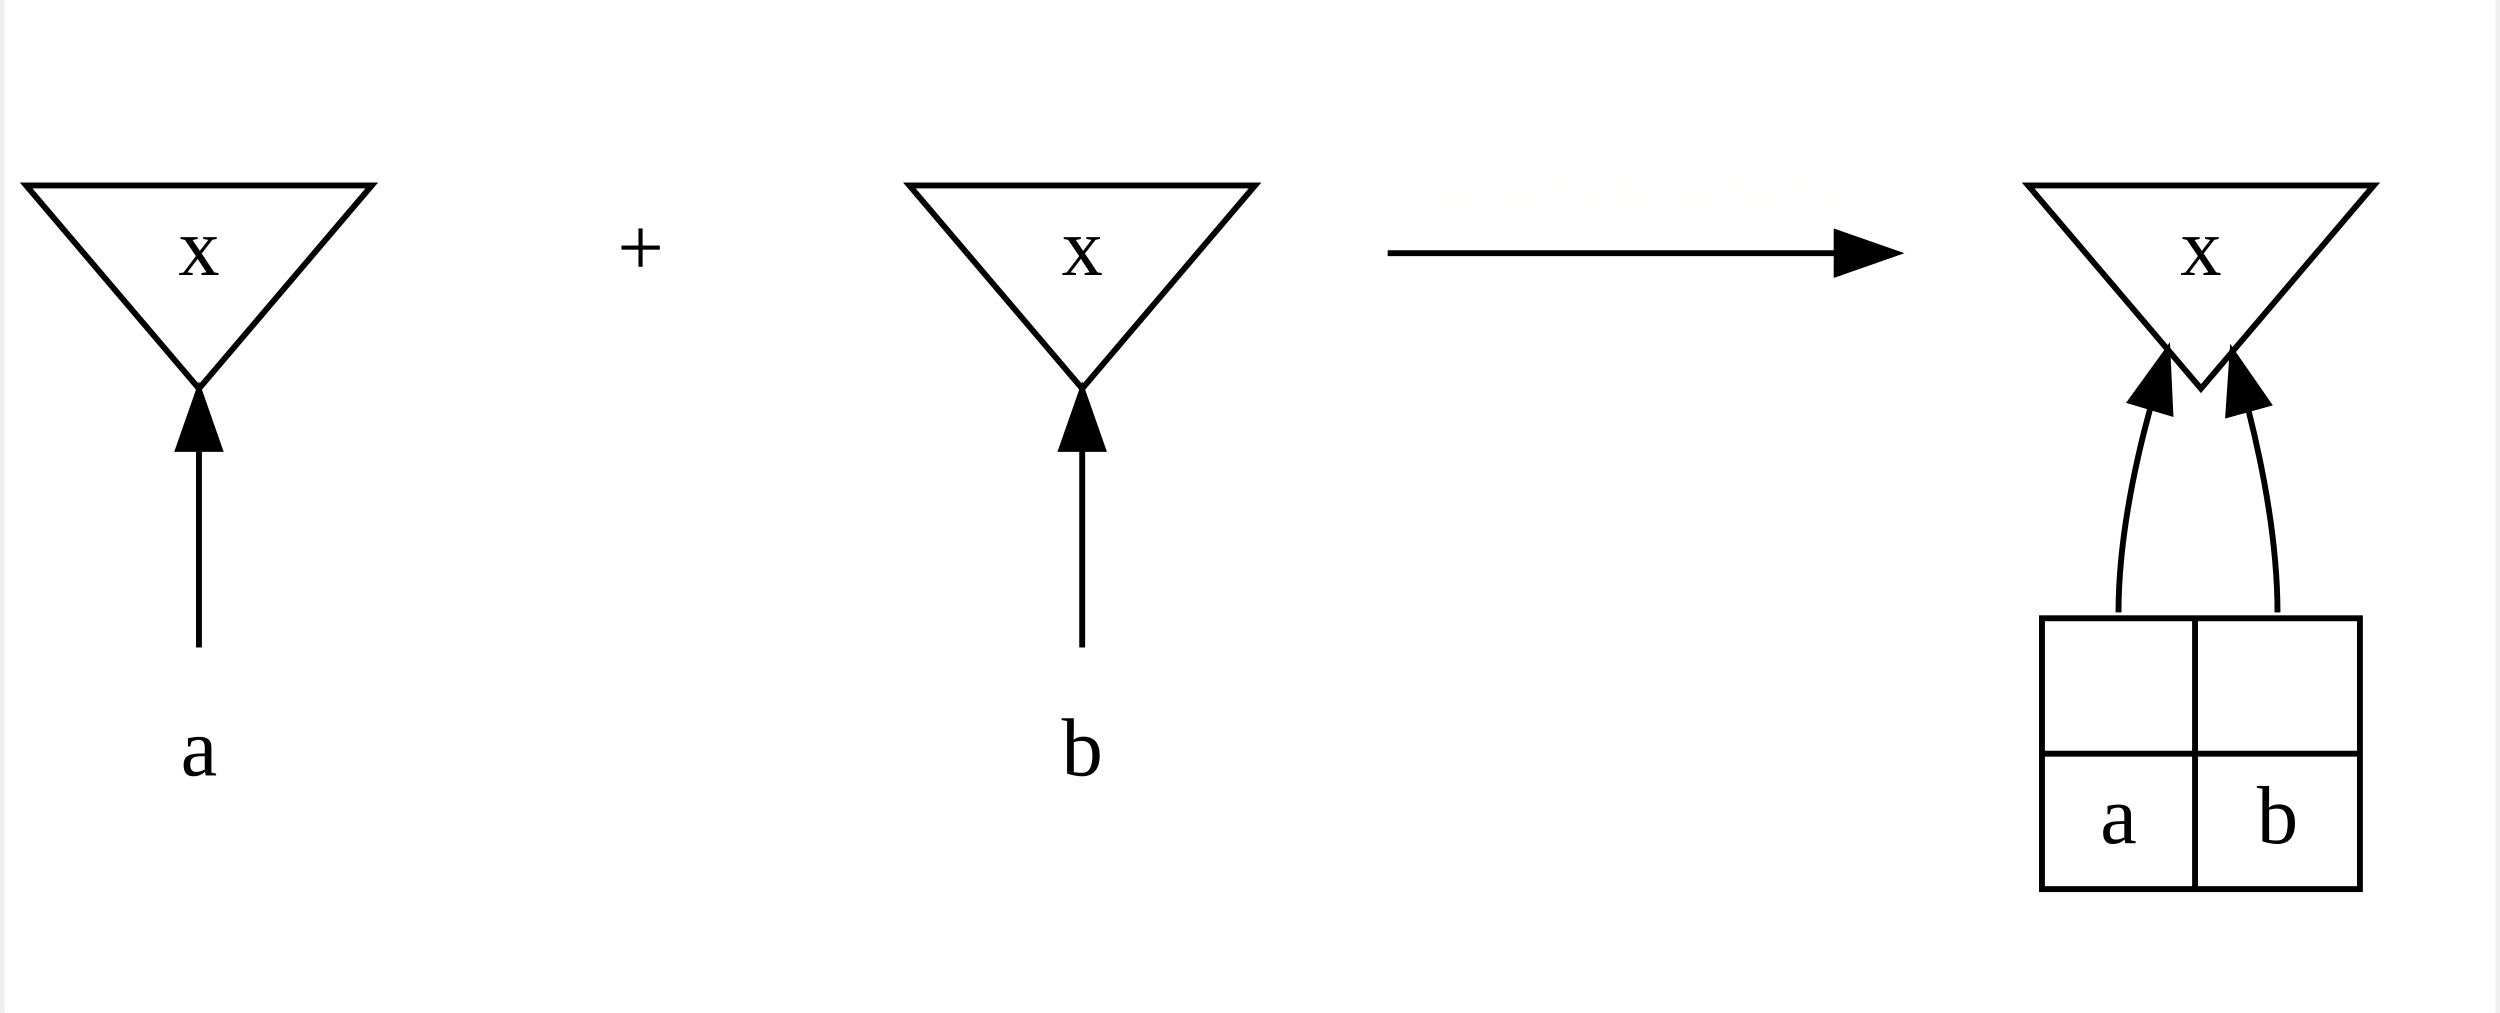
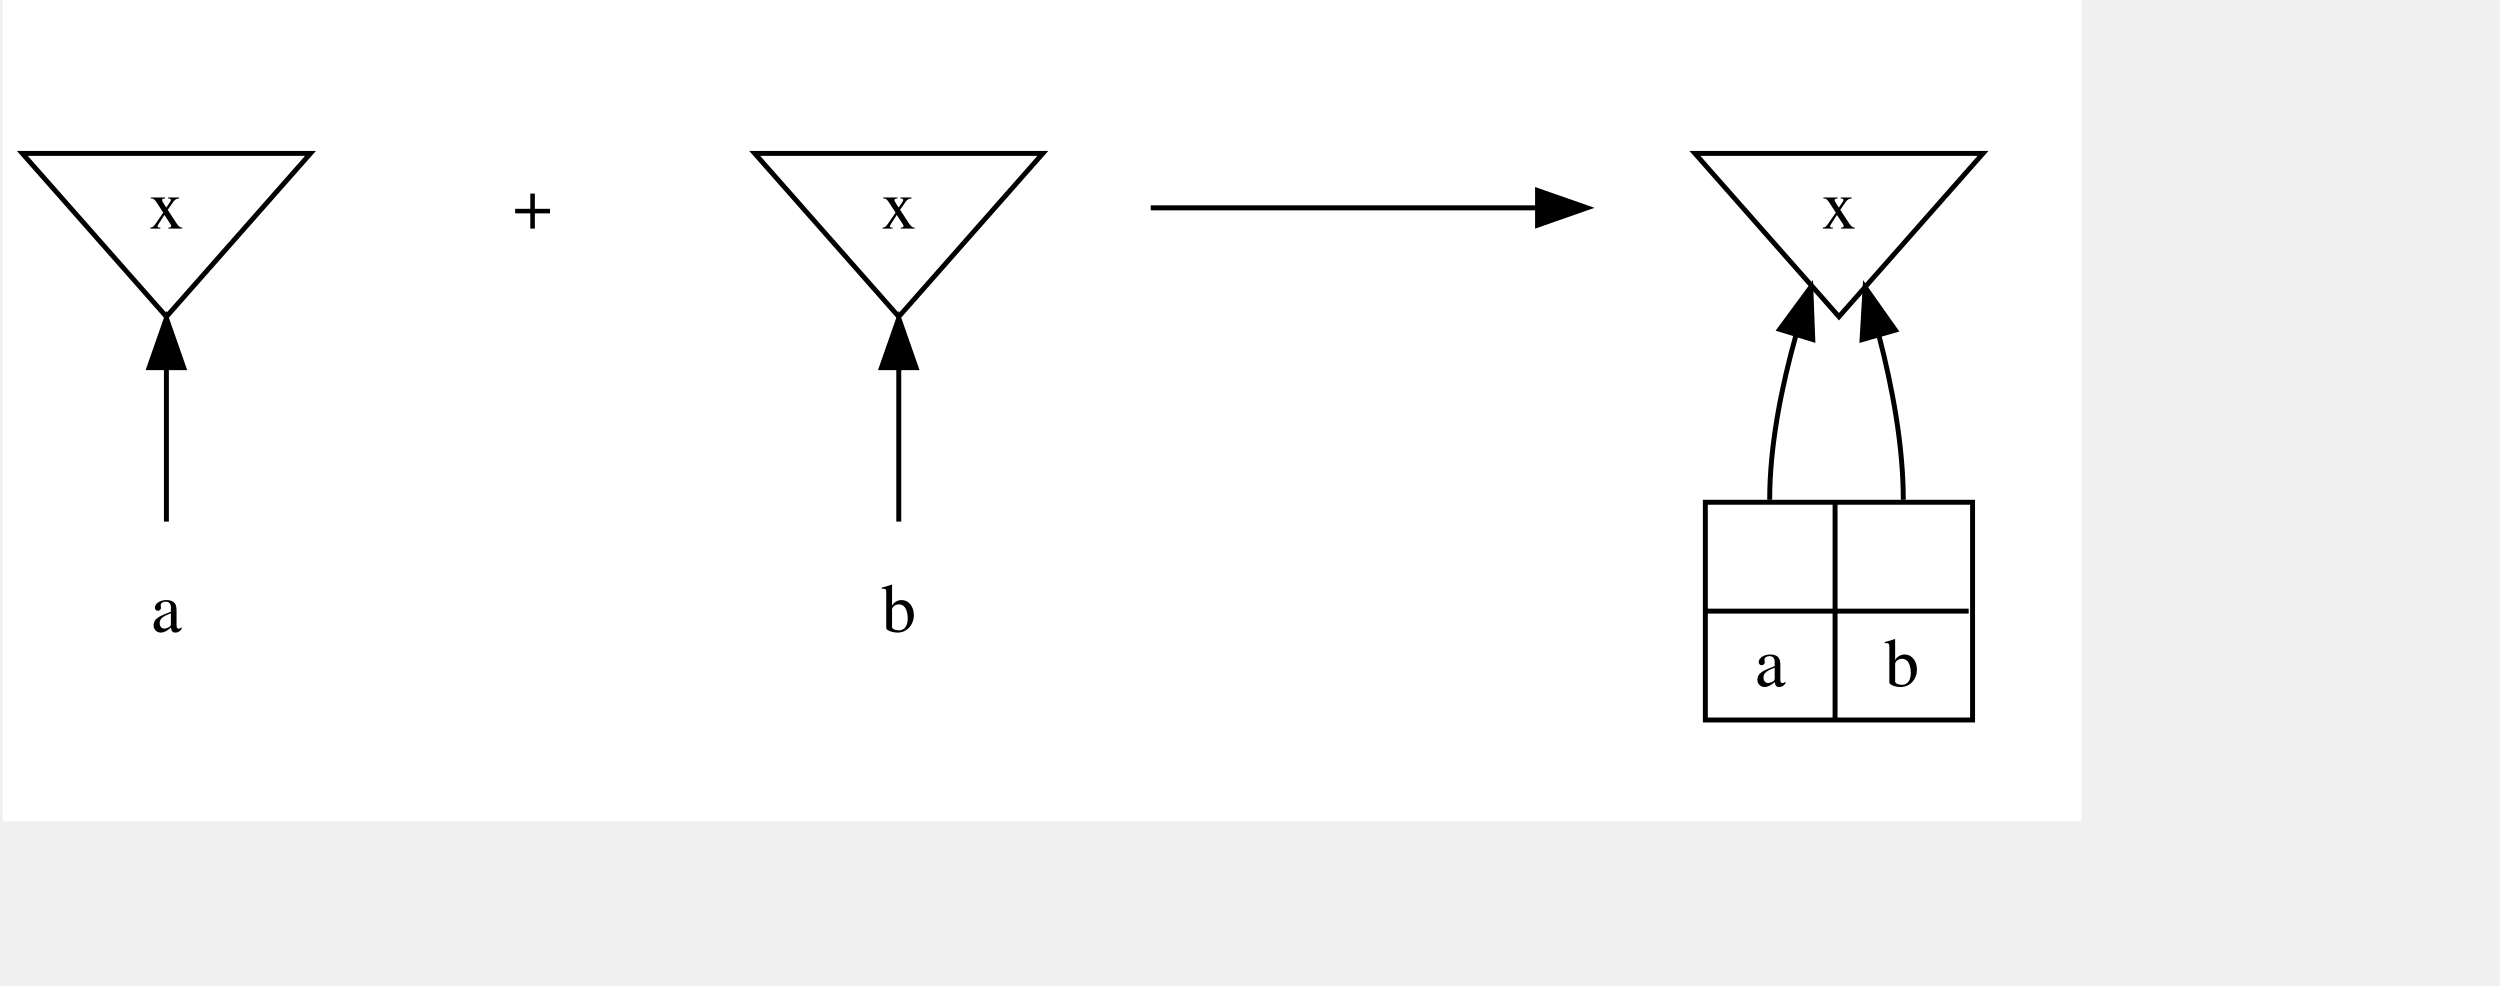
- <svg xmlns="http://www.w3.org/2000/svg" width="353pt" height="143pt" viewBox="0.00 0.00 352.50 143.33">
-   <g id="graph0" class="graph" transform="scale(0.833333 0.833333) rotate(0) translate(4 168)">
-     <polygon fill="white" stroke="none" points="-4,4 -4,-168 419,-168 419,4 -4,4" />
+ <svg xmlns="http://www.w3.org/2000/svg" width="350pt" height="138pt" viewBox="0.00 0.00 420.06 166.00">
+   <g id="graph0" class="graph" transform="scale(0.833333 0.833333) rotate(0) translate(4 162)">
+     <polygon fill="white" stroke="none" points="-4,4 -4,-162 416.057,-162 416.057,4 -4,4" />
    <g id="clust5" class="cluster">
-       <polygon fill="none" stroke="none" points="331,-8 331,-156 407,-156 407,-8 331,-8" />
+       <polygon fill="none" stroke="none" points="330.057,-8 330.057,-150 404.057,-150 404.057,-8 330.057,-8" />
    </g>
    <g id="node1" class="node">
-       <polygon fill="none" stroke="black" points="29,-102 58.348,-136.5 -0.348,-136.5 29,-102" />
-       <text text-anchor="middle" x="29" y="-121.3" font-family="Times New Roman,serif" font-size="14.00">x</text>
+       <polygon fill="none" stroke="black" points="29.057,-98 58.171,-131 -0.057,-131 29.057,-98" />
+       <text text-anchor="middle" x="29.057" y="-115.8" font-family="Times,serif" font-size="14.00">x</text>
    </g>
    <g id="node2" class="node">
-       <text text-anchor="middle" x="29" y="-36.3" font-family="Times New Roman,serif" font-size="14.00">a</text>
+       <text text-anchor="middle" x="29.057" y="-34.3" font-family="Times,serif" font-size="14.00">a</text>
    </g>
    <g id="edge1" class="edge">
-       <path fill="none" stroke="black" d="M29,-91.613C29,-80.151 29,-67.713 29,-58.036" />
-       <polygon fill="black" stroke="black" points="25.5,-91.757 29,-101.758 32.5,-91.758 25.5,-91.757" />
+       <path fill="none" stroke="black" d="M29.057,-87.531C29.057,-76.979 29.057,-65.611 29.057,-56.585" />
+       <polygon fill="black" stroke="black" points="25.557,-87.695 29.057,-97.695 32.557,-87.695 25.557,-87.695" />
    </g>
    <g id="node3" class="node">
-       <text text-anchor="middle" x="104" y="-121.3" font-family="Times New Roman,serif" font-size="14.00">+</text>
+       <text text-anchor="middle" x="103.057" y="-115.8" font-family="Times,serif" font-size="14.00">+</text>
    </g>
    <g id="node4" class="node">
-       <polygon fill="none" stroke="black" points="179,-102 208.348,-136.5 149.652,-136.5 179,-102" />
-       <text text-anchor="middle" x="179" y="-121.3" font-family="Times New Roman,serif" font-size="14.00">x</text>
+       <polygon fill="none" stroke="black" points="177.057,-98 206.171,-131 147.943,-131 177.057,-98" />
+       <text text-anchor="middle" x="177.057" y="-115.8" font-family="Times,serif" font-size="14.00">x</text>
    </g>
    <g id="node5" class="node">
-       <text text-anchor="middle" x="179" y="-36.3" font-family="Times New Roman,serif" font-size="14.00">b</text>
+       <text text-anchor="middle" x="177.057" y="-34.3" font-family="Times,serif" font-size="14.00">b</text>
    </g>
    <g id="edge2" class="edge">
-       <path fill="none" stroke="black" d="M179,-91.613C179,-80.151 179,-67.713 179,-58.036" />
-       <polygon fill="black" stroke="black" points="175.5,-91.757 179,-101.758 182.5,-91.758 175.5,-91.757" />
+       <path fill="none" stroke="black" d="M177.057,-87.531C177.057,-76.979 177.057,-65.611 177.057,-56.585" />
+       <polygon fill="black" stroke="black" points="173.557,-87.695 177.057,-97.695 180.557,-87.695 173.557,-87.695" />
    </g>
    <g id="node6" class="node">
-       <ellipse fill="none" stroke="none" cx="229" cy="-125" rx="1.8" ry="1.8" />
+       <ellipse fill="none" stroke="none" cx="226.057" cy="-120" rx="1.8" ry="1.8" />
    </g>
    <g id="node7" class="node">
-       <ellipse fill="none" stroke="none" cx="319" cy="-125" rx="1.8" ry="1.8" />
+       <ellipse fill="none" stroke="none" cx="318.057" cy="-120" rx="1.8" ry="1.8" />
    </g>
    <g id="edge3" class="edge">
-       <path fill="none" stroke="black" d="M230.88,-125C240.579,-125 285.352,-125 307.091,-125" />
-       <polygon fill="black" stroke="black" points="307.131,-128.5 317.131,-125 307.131,-121.5 307.131,-128.5" />
-       <text text-anchor="middle" x="273.6" y="-131.8" font-family="Times New Roman,serif" font-size="14.00" fill="#fffffe">wwwwwww</text>
+       <path fill="none" stroke="black" d="M227.979,-120C237.894,-120 283.662,-120 305.884,-120" />
+       <polygon fill="black" stroke="black" points="306.146,-123.5 316.146,-120 306.146,-116.5 306.146,-123.5" />
+       <text text-anchor="middle" x="272.057" y="-125.8" font-family="Times,serif" font-size="14.00" fill="#fffffe">wwwwwww</text>
    </g>
    <g id="node8" class="node">
-       <polygon fill="none" stroke="black" points="369,-102 398.348,-136.5 339.652,-136.5 369,-102" />
-       <text text-anchor="middle" x="369" y="-121.3" font-family="Times New Roman,serif" font-size="14.00">x</text>
+       <polygon fill="none" stroke="black" points="367.057,-98 396.171,-131 337.943,-131 367.057,-98" />
+       <text text-anchor="middle" x="367.057" y="-115.8" font-family="Times,serif" font-size="14.00">x</text>
    </g>
    <g id="node9" class="node">
-       <polygon fill="none" stroke="black" points="342,-17 342,-63 396,-63 396,-17 342,-17" />
-       <text text-anchor="middle" x="355" y="-47.8" font-family="Times New Roman,serif" font-size="14.00"> </text>
-       <polyline fill="none" stroke="black" points="342,-40 368,-40 " />
-       <text text-anchor="middle" x="355" y="-24.8" font-family="Times New Roman,serif" font-size="14.00">a</text>
-       <polyline fill="none" stroke="black" points="368,-17 368,-63 " />
-       <text text-anchor="middle" x="382" y="-47.8" font-family="Times New Roman,serif" font-size="14.00"> </text>
-       <polyline fill="none" stroke="black" points="368,-40 396,-40 " />
-       <text text-anchor="middle" x="382" y="-24.8" font-family="Times New Roman,serif" font-size="14.00">b</text>
+       <polygon fill="none" stroke="black" points="340.057,-16.5 340.057,-60.5 394.057,-60.5 394.057,-16.5 340.057,-16.5" />
+       <text text-anchor="middle" x="353.164" y="-45.3" font-family="Times,serif" font-size="14.00"> </text>
+       <polyline fill="none" stroke="black" points="340.057,-38.5 366.271,-38.5 " />
+       <text text-anchor="middle" x="353.164" y="-23.3" font-family="Times,serif" font-size="14.00">a</text>
+       <polyline fill="none" stroke="black" points="366.271,-16.5 366.271,-60.5 " />
+       <text text-anchor="middle" x="379.771" y="-45.3" font-family="Times,serif" font-size="14.00"> </text>
+       <polyline fill="none" stroke="black" points="366.271,-38.5 393.271,-38.5 " />
+       <text text-anchor="middle" x="379.771" y="-23.3" font-family="Times,serif" font-size="14.00">b</text>
    </g>
    <g id="edge4" class="edge">
-       <path fill="none" stroke="black" d="M360.373,-98.609C357.492,-88.036 355,-75.552 355,-64" />
-       <polygon fill="black" stroke="black" points="357.093,-99.858 363.306,-108.44 363.801,-97.857 357.093,-99.858" />
+       <path fill="none" stroke="black" d="M358.34,-94.156C355.497,-84.007 353.057,-72.071 353.057,-61" />
+       <polygon fill="black" stroke="black" points="355.075,-95.447 361.363,-103.974 361.765,-93.387 355.075,-95.447" />
    </g>
    <g id="edge5" class="edge">
-       <path fill="none" stroke="black" d="M377.067,-98.347C379.718,-87.815 382,-75.431 382,-64" />
-       <polygon fill="black" stroke="black" points="373.646,-97.588 374.363,-108.158 380.394,-99.448 373.646,-97.588" />
+       <path fill="none" stroke="black" d="M375.152,-94.113C377.791,-83.958 380.057,-72.029 380.057,-61" />
+       <polygon fill="black" stroke="black" points="371.725,-93.365 372.345,-103.942 378.456,-95.287 371.725,-93.365" />
    </g>
  </g>
</svg>
